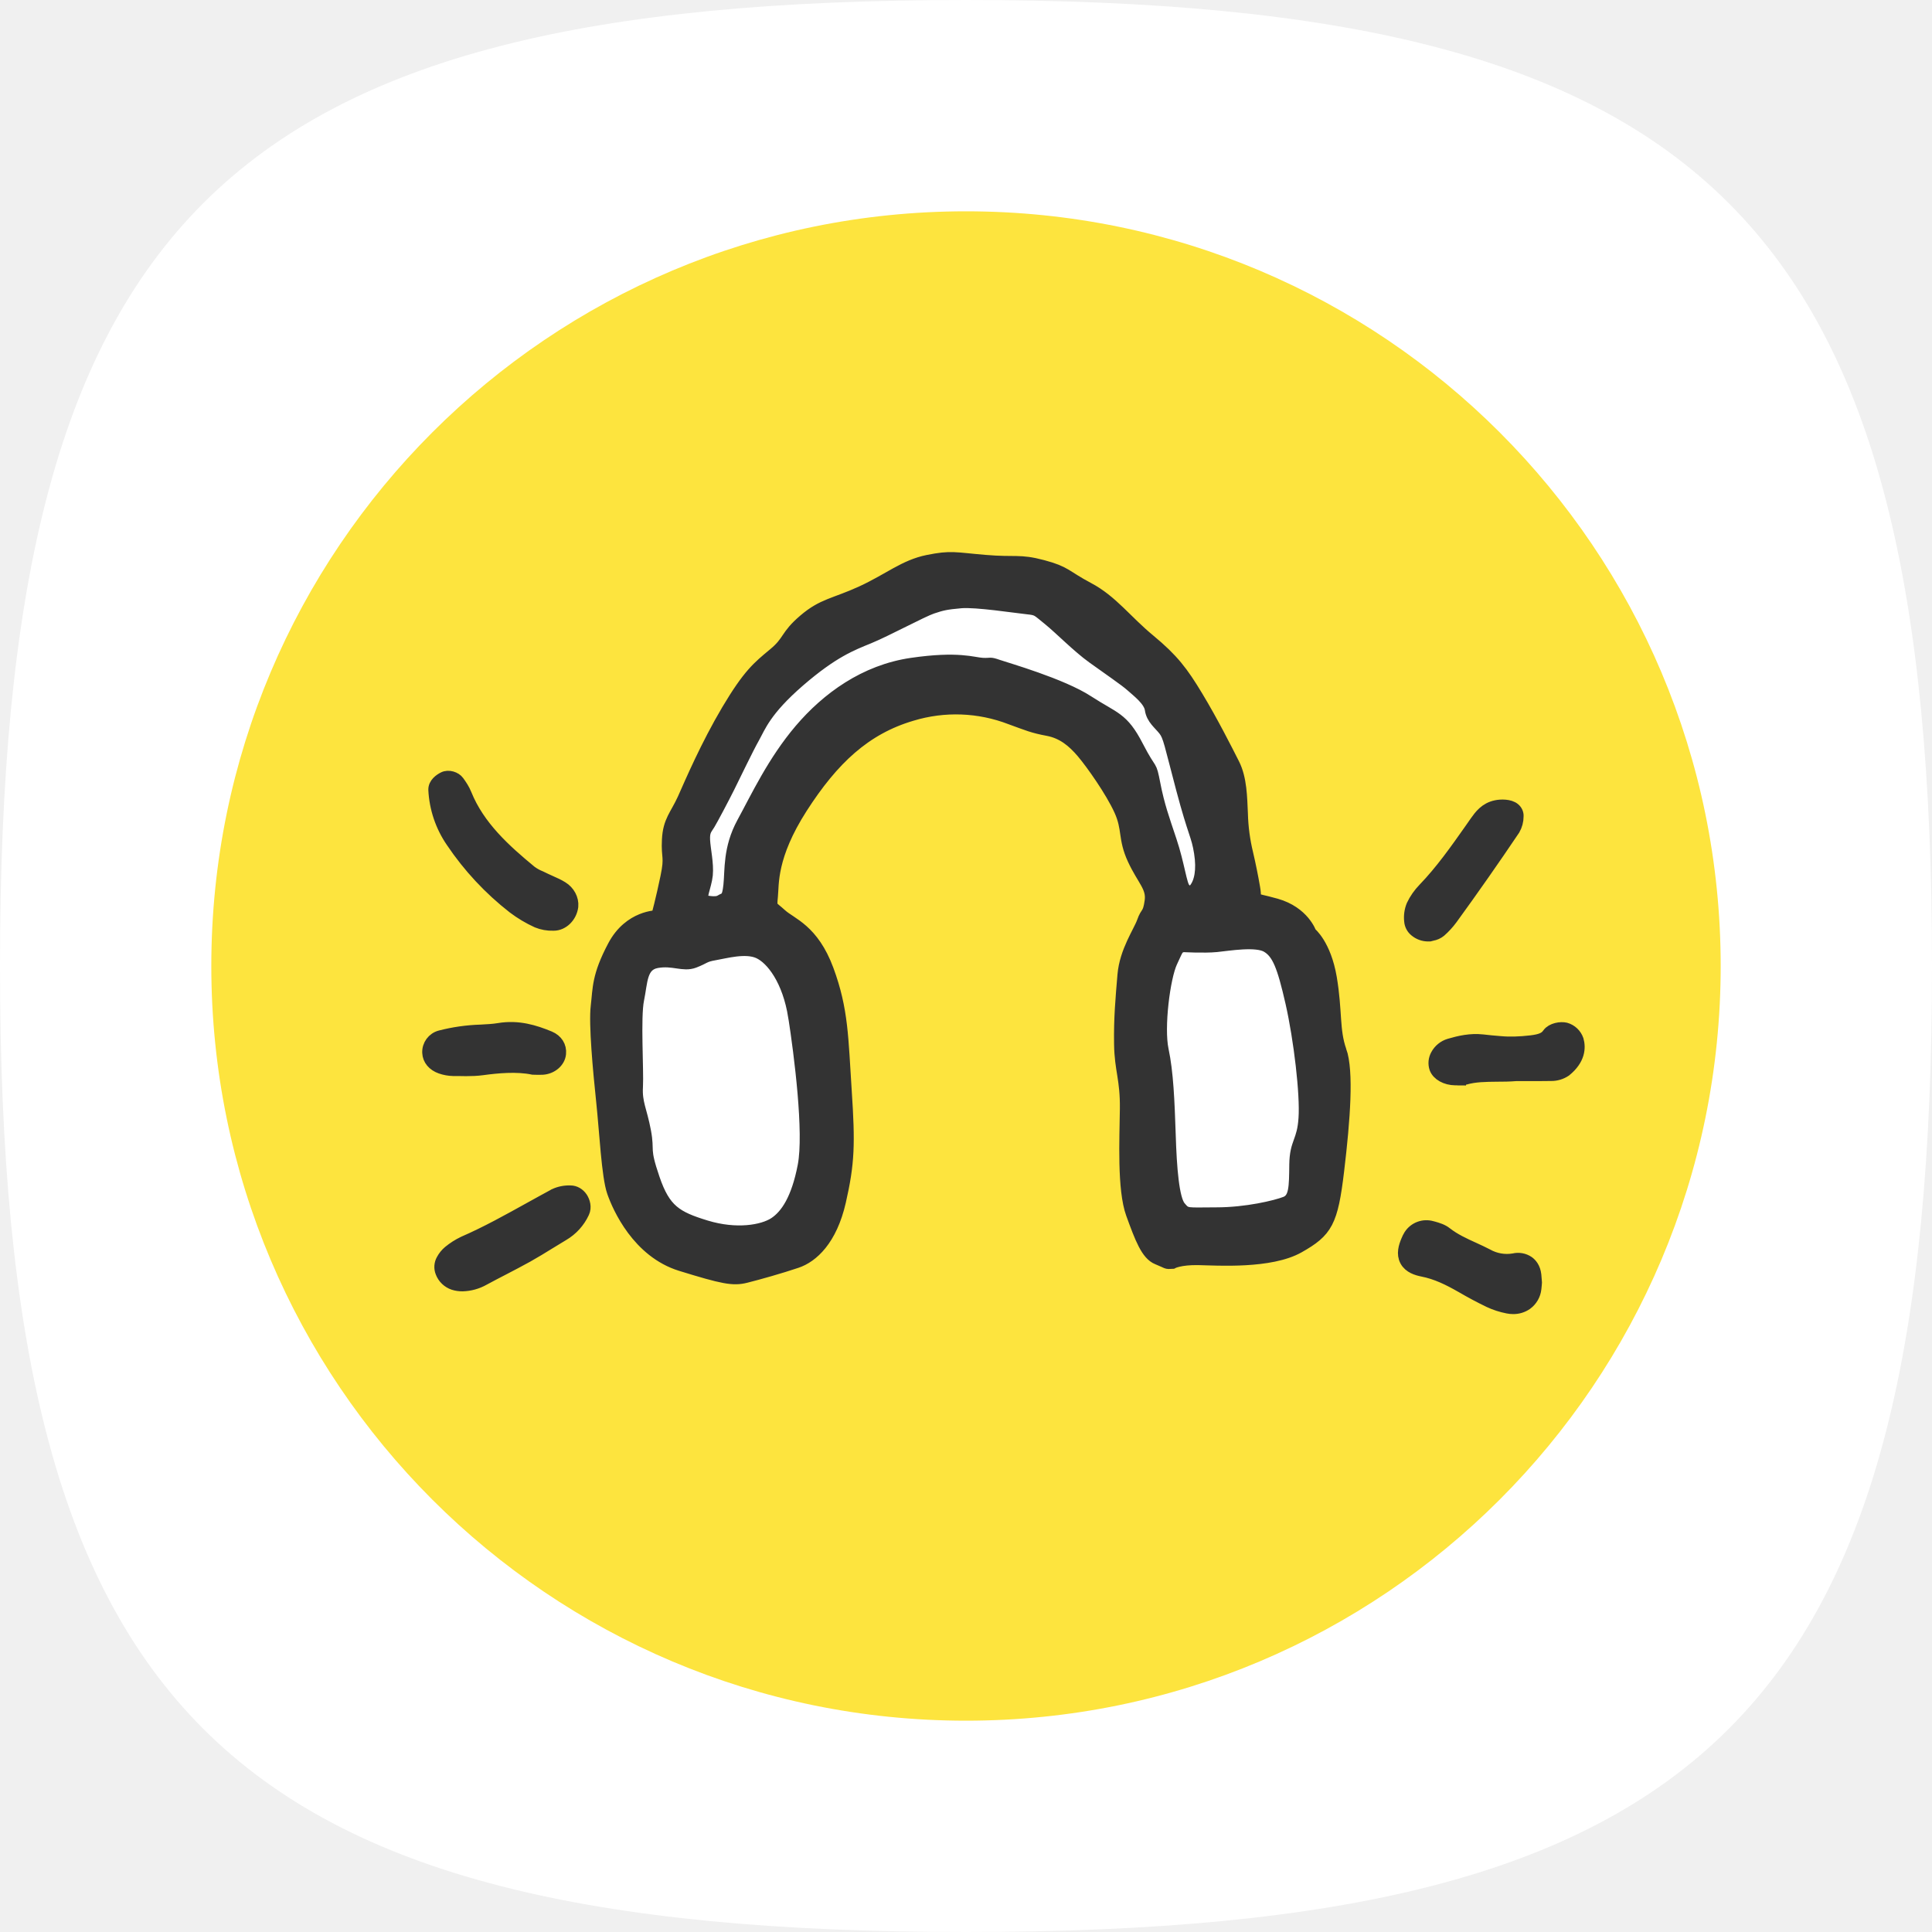
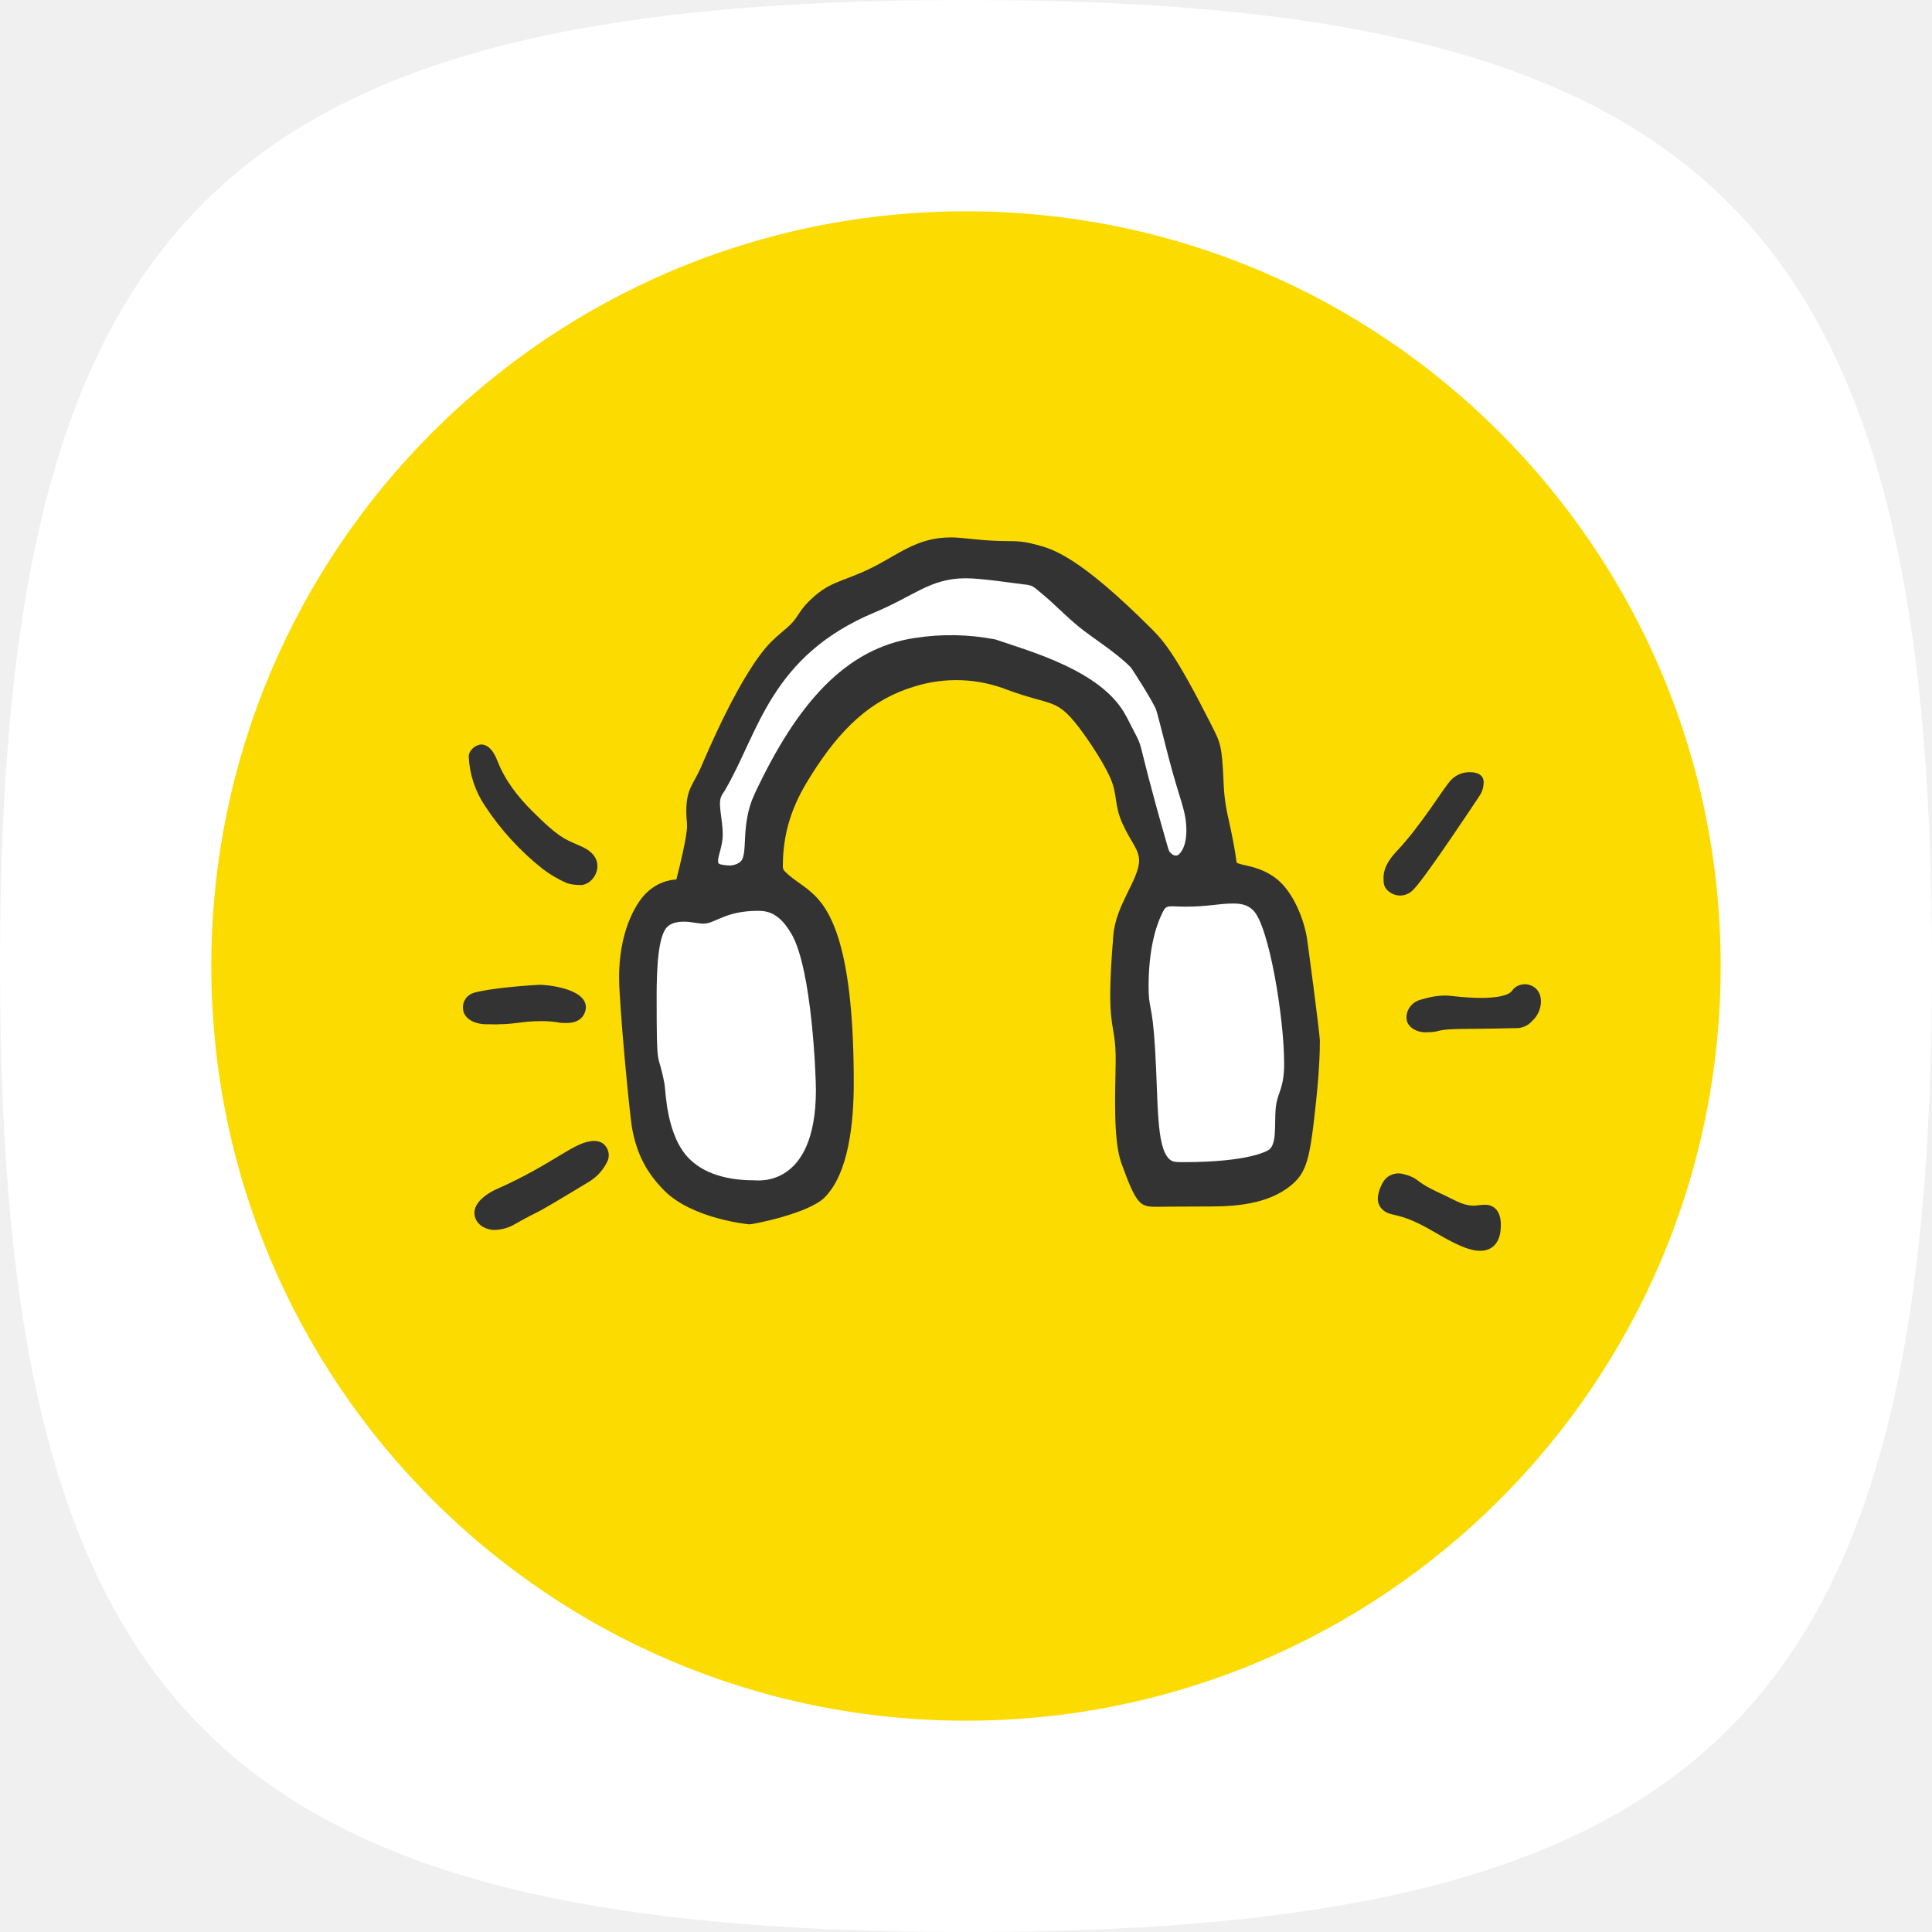
- <svg xmlns="http://www.w3.org/2000/svg" viewBox="0 0 32 32">
+ <svg xmlns="http://www.w3.org/2000/svg" width="32" height="32" fill="none" viewBox="0 0 32 32">
  <defs>
    <path id="goodpods__a" fill="#fff" d="M0 0h32v32H0z" />
  </defs>
  <defs>
    <clipPath id="goodpods__b">
      <use href="#goodpods__a" />
    </clipPath>
+     <clipPath id="goodpods__d">
+       <path fill="#fff" d="M3.5 3.5h25v25h-25z" />
+     </clipPath>
  </defs>
  <g clip-path="url(#goodpods__b)">
    <mask id="goodpods__c" width="32" height="32" x="0" y="0" maskUnits="userSpaceOnUse" style="mask-type:alpha">
-       <path d="M16 0c12.357 0 16 3.643 16 16s-3.643 16-16 16S0 28.357 0 16 3.643 0 16 0Z" />
+       <path fill="#000" d="M16 0c12.357 0 16 3.643 16 16s-3.643 16-16 16S0 28.357 0 16 3.643 0 16 0Z" />
    </mask>
    <g mask="url(#goodpods__c)">
      <use href="#goodpods__a" />
-       <path fill="#FDE43E" d="M16 28.5c6.904 0 12.5-5.596 12.5-12.5S22.904 3.5 16 3.5 3.5 9.096 3.5 16 9.096 28.5 16 28.5Z" />
-       <path fill="#fff" fill-rule="evenodd" d="m13.822 10.415-1.97 2.402-.408 2.623-.9.477-.128 2.43.343 1.704 1.093.73 1.075-.226.895-.923-.204-1.882-.19-1.944-.814-.628.125-1.631 1.62-1.987 1.907-.111 1.57.307 1.026.79.599 1.367.115 1.527-.45.84.012 1.547.196 1.861.185.726h1.826l.575-.698.224-1.609-.514-2.448-1.003-.607-.48-2.506-1.94-2.27-2.146-.643-2.239.782Z" clip-rule="evenodd" />
-       <path fill="#333" fill-rule="evenodd" stroke="#333" stroke-width=".211" d="M25.062 21.66a.468.468 0 0 1-.088-.009 1.322 1.322 0 0 1-.308-.1 6.662 6.662 0 0 1-.45-.24c-.227-.13-.425-.226-.653-.271-.09-.018-.215-.054-.273-.162-.059-.109-.02-.231.02-.326a.546.546 0 0 1 .044-.088.323.323 0 0 1 .362-.135l.024.006c.069.02.147.042.21.093.137.107.295.18.463.256.072.033.143.066.213.102a.67.67 0 0 0 .447.079.297.297 0 0 1 .238.043c.044.032.1.094.113.21.004.034.006.068.008.097l.002.028-.003.04a1.46 1.46 0 0 1-.006.06.356.356 0 0 1-.144.25.374.374 0 0 1-.219.067Zm-.886-3.787c-.015 0-.03 0-.043-.002a.524.524 0 0 0-.03 0c-.153-.002-.286-.076-.324-.181a.265.265 0 0 1 .02-.212.35.35 0 0 1 .21-.171c.167-.049.348-.09.544-.069.096.012.193.02.289.028.158.015.322.01.516-.012.164-.02.24-.052.29-.126.06-.083.203-.105.282-.086a.29.29 0 0 1 .195.184c.036.126.03.316-.2.503a.408.408 0 0 1-.234.07c-.147.003-.295.002-.443.002h-.14c-.108.009-.214.01-.317.01-.185.002-.36.003-.528.051a.323.323 0 0 1-.087.01Zm-.522-2.385a.325.325 0 0 1-.21-.077.221.221 0 0 1-.081-.155.52.52 0 0 1 .036-.258c.046-.098.112-.192.19-.272.289-.3.533-.647.769-.982l.09-.129c.07-.098.157-.22.333-.256.078-.017.222-.02.296.042.036.03.056.074.053.119a.43.43 0 0 1-.057.215 50.417 50.417 0 0 1-1.035 1.479 1.3 1.3 0 0 1-.187.204.287.287 0 0 1-.133.06l-.04.01a.296.296 0 0 1-.024 0ZM7.66 21.283a.464.464 0 0 1-.144-.021.32.32 0 0 1-.2-.192.23.23 0 0 1 .014-.2.462.462 0 0 1 .108-.134 1.2 1.2 0 0 1 .243-.155c.378-.164.747-.37 1.104-.568.134-.074.267-.148.401-.22l.001-.001a.57.57 0 0 1 .261-.052c.071 0 .138.038.183.105.038.06.066.152.026.236a.83.83 0 0 1-.335.368c-.075.045-.15.09-.225.137-.118.073-.24.148-.365.218-.13.072-.264.142-.393.209-.11.057-.219.113-.327.172a.749.749 0 0 1-.352.098Zm.059-3.564-.127-.002h-.087a.667.667 0 0 1-.203-.037c-.122-.043-.198-.133-.203-.243a.262.262 0 0 1 .196-.266 3.044 3.044 0 0 1 .669-.095c.104-.006.203-.01.298-.026.323-.054.593.032.838.133.118.05.182.15.17.269-.012.13-.138.236-.287.244a1.14 1.14 0 0 1-.077.001l-.077-.002c-.272-.056-.593-.025-.842.009-.09.012-.18.015-.268.015ZM9.17 15.31h-.008a.64.64 0 0 1-.262-.047 2.081 2.081 0 0 1-.394-.235 4.73 4.73 0 0 1-1.016-1.09 1.655 1.655 0 0 1-.29-.856c-.003-.1.092-.164.149-.193.08-.041.193-.002.237.06.045.062.091.13.122.208.216.537.651.928 1.079 1.281a.695.695 0 0 0 .163.091l.077.037.096.044c.061.027.125.055.185.093.11.067.176.189.165.309-.021.168-.156.298-.302.298Zm12.443 3.21c-.026.4-.148.395-.153.77-.004.376-.004.57-.166.633-.162.063-.649.18-1.146.18-.497 0-.498.027-.61-.108-.113-.135-.153-.647-.17-1.204-.019-.556-.037-1.022-.117-1.4-.08-.378.026-1.2.146-1.459.12-.26.099-.228.19-.268 0 0 .36.02.561 0 .201-.02.663-.1.843.01.18.108.266.32.405.932.138.611.244 1.515.217 1.914Zm-2.497-5.528c-.074-.37-.036-.152-.282-.628-.245-.476-.38-.457-.815-.74-.435-.285-1.357-.547-1.498-.596-.14-.049-.096-.019-.25-.027-.153-.008-.394-.113-1.17 0-.775.113-1.396.567-1.842 1.091-.446.525-.72 1.115-.952 1.54-.231.425-.193.787-.22 1.032-.026.244-.067.21-.153.263-.086.052-.278 0-.278 0-.092-.018.026-.246.045-.435.018-.189-.037-.418-.045-.576-.008-.158.036-.189.086-.271.05-.083.23-.423.322-.607s.31-.641.413-.823c.102-.182.192-.453.754-.94.562-.486.87-.6 1.16-.719.288-.118.883-.44 1.046-.494.164-.055.229-.071.48-.093.25-.022.919.082 1.097.1.18.019.163.028.36.186.197.16.479.452.733.634.254.183.535.374.634.463.1.09.303.241.326.396.022.155.14.234.222.34.082.106.096.225.296.98.2.754.25.757.297 1.052.047.294.002.497-.087.608-.088.11-.116.056-.179-.003-.063-.059-.1-.409-.231-.799-.13-.39-.195-.565-.27-.934Zm-5.955 3.85c.095.61.263 1.92.156 2.47-.106.55-.286.822-.485.953-.2.13-.636.205-1.137.053s-.693-.27-.872-.794c-.18-.525-.08-.438-.146-.788-.066-.35-.149-.465-.133-.736.015-.272-.042-1.151.019-1.445.061-.293.043-.577.316-.626.273-.048.436.067.615-.001.18-.069.161-.097.344-.128.173-.029.511-.127.731-.027.22.1.496.458.591 1.068Zm9.036.562c-.12-.342-.067-.651-.16-1.205-.094-.554-.336-.743-.336-.743s-.114-.341-.567-.469c-.453-.127-.32-.026-.368-.284a10.019 10.019 0 0 0-.114-.563 3.127 3.127 0 0 1-.088-.658c-.013-.274-.014-.583-.138-.827-.124-.245-.356-.704-.603-1.113-.246-.409-.403-.615-.788-.934-.386-.318-.622-.652-1.013-.858-.39-.207-.363-.266-.753-.37-.39-.104-.444-.041-.953-.084-.51-.043-.559-.078-.947 0-.387.078-.64.304-1.094.513-.455.208-.641.202-.951.467-.31.264-.242.346-.503.561-.26.216-.415.338-.766.928-.35.591-.605 1.19-.73 1.47-.127.278-.24.362-.256.674-.016.312.049.263-.026.622-.074.359-.153.651-.153.651s-.458-.008-.722.491c-.265.5-.243.7-.278.992-.036.293.036 1.067.09 1.578.054.511.088 1.239.178 1.497.09.259.415.99 1.12 1.208.706.218.865.248 1.073.196.209-.052.579-.157.84-.245.26-.087.57-.365.715-1 .145-.636.154-.95.096-1.828-.058-.877-.052-1.34-.298-2.005-.246-.664-.606-.76-.77-.91-.163-.149-.176-.104-.155-.307.021-.204-.026-.665.492-1.473.519-.808 1.055-1.312 1.83-1.54a2.52 2.52 0 0 1 1.639.06c.287.104.368.142.616.188.249.047.422.192.578.376.155.183.478.64.621.955.144.315.062.464.223.813.161.348.32.46.286.699-.034.239-.069.17-.128.34-.06.17-.289.491-.322.882-.033.392-.063.715-.056 1.147.007.432.102.572.096 1.071-.006.5-.047 1.332.1 1.736.147.404.247.67.421.739.175.07.134.077.241.069 0 0 .122-.069.44-.062.317.007 1.184.064 1.65-.198.465-.263.55-.408.652-1.262.102-.855.16-1.643.04-1.985Z" clip-rule="evenodd" />
+       <g clip-path="url(#goodpods__d)">
+         <path fill="#FCDB00" d="M16 28.5c6.904 0 12.5-5.596 12.5-12.5S22.904 3.5 16 3.5 3.5 9.096 3.5 16 9.096 28.5 16 28.5Z" />
+         <path fill="#333" fill-rule="evenodd" d="M24.512 20.717c-.249 0-.595-.221-.84-.36-.535-.301-.636-.191-.776-.325a.241.241 0 0 1-.075-.18c0-.108.07-.27.13-.33a.306.306 0 0 1 .215-.087c.064 0 .225.045.302.107.138.11.295.18.463.258.17.08.305.17.48.17.05 0 .112-.016.178-.016.294 0 .269.335.269.349 0 .083-.01.414-.347.414h.001Zm-.9-3.618c-.143-.001-.267-.072-.304-.173-.041-.119.02-.306.215-.366.156-.046.325-.085.51-.065.844.1.982-.053 1.002-.073.02-.02.067-.12.233-.12.051 0 .255.04.255.29a.445.445 0 0 1-.148.321.345.345 0 0 1-.273.116c-.51.013-.793.01-.985.015-.363.011-.247.054-.506.054h.001Zm-.409-2.266a.302.302 0 0 1-.223-.088c-.06-.059-.064-.118-.064-.195 0-.042-.014-.206.213-.446.425-.45.784-1.062.906-1.186a.419.419 0 0 1 .31-.128c.216 0 .229.126.229.157 0 .14-.05.205-.088.264-.01.015-.875 1.322-1.068 1.515-.015.016-.084.1-.215.107Zm-15.01 5.539c-.151 0-.335-.096-.335-.285 0-.227.34-.379.355-.385.99-.439 1.302-.804 1.629-.804.08 0 .152.028.199.1a.246.246 0 0 1 .025.226.793.793 0 0 1-.314.352c-1.132.685-.685.395-1.23.703a.693.693 0 0 1-.33.093h.002Zm.055-3.405c-.04 0-.079 0-.118-.002h-.082c-.188-.003-.381-.091-.381-.28 0-.112.074-.21.184-.242.35-.094 1.082-.132 1.093-.132.082 0 .76.05.76.375 0 .02-.012.258-.318.258h-.025l-.072-.002a1.6 1.6 0 0 0-.318-.029c-.33 0-.43.052-.724.052m1.364-2.307a.68.68 0 0 1-.225-.032 1.984 1.984 0 0 1-.4-.236 4.43 4.43 0 0 1-.952-1.04 1.59 1.59 0 0 1-.27-.814c-.005-.109.12-.205.21-.205.07 0 .178.045.265.273.128.325.337.592.576.83.44.44.534.46.751.558.08.035.35.13.328.383-.02.16-.147.285-.284.285v-.002Zm12.251 2.599c0-.143-.213-1.713-.215-1.722-.053-.322-.23-.756-.49-.968-.295-.241-.619-.226-.675-.282-.006-.007-.005-.14-.133-.716a3.036 3.036 0 0 1-.083-.627c-.028-.601-.052-.638-.197-.925-.576-1.14-.782-1.388-.99-1.596-1.211-1.211-1.646-1.327-1.9-1.395-.318-.087-.397-.053-.727-.07-.287-.014-.532-.055-.699-.055-.59 0-.88.3-1.38.535-.456.214-.652.197-.988.537-.156.158-.162.242-.297.376-.076.076-.191.158-.312.279-.505.505-1.075 1.872-1.166 2.08-.13.293-.243.355-.243.734 0 .115.013.164.013.24 0 .16-.116.653-.178.886 0 0-.27-.005-.504.23-.18.179-.45.652-.444 1.413.004.44.172 2.261.22 2.502.071.365.21.689.532 1.01.467.466 1.39.556 1.407.556.066 0 .982-.182 1.245-.445.403-.404.483-1.254.483-1.896 0-2.129-.341-2.802-.643-3.103-.167-.167-.342-.245-.497-.4-.025-.025-.035-.046-.035-.09 0-.685.244-1.149.47-1.506.486-.772.988-1.253 1.715-1.47a2.316 2.316 0 0 1 1.535.057c.693.256.792.143 1.117.537.146.176.448.612.583.912.134.3.058.442.21.775.136.301.271.417.271.605 0 .305-.386.736-.426 1.23-.14 1.679.047 1.358.038 2.117-.006.477-.045 1.272.093 1.659.256.715.32.727.592.727.135 0 .385-.005.89-.005.472 0 1.041-.056 1.403-.417.178-.178.236-.417.304-.986.058-.49.1-.958.1-1.323h.001Z" clip-rule="evenodd" />
+         <path fill="#fff" fill-rule="evenodd" d="M21.27 17.602c0 .4-.09.47-.128.667-.049.248.024.632-.11.764-.022.022-.316.216-1.439.216-.14 0-.183-.008-.232-.058-.21-.21-.176-.92-.228-1.797-.049-.83-.111-.65-.109-1.077.005-.76.19-1.12.24-1.22.06-.118.104-.08.372-.08.383 0 .543-.052.788-.052.146 0 .247.027.334.114.262.261.511 1.785.511 2.523Zm-2.616-5.736c-.385-.756-1.613-1.083-2.168-1.275a3.881 3.881 0 0 0-1.33-.025c-1.147.17-1.953 1.08-2.657 2.583-.242.518-.1.989-.232 1.12-.076.076-.226.067-.172.067-.047 0-.169-.012-.188-.032-.01-.009-.014-.023-.014-.042-.001-.093.078-.25.078-.442 0-.178-.046-.377-.046-.506 0-.122.039-.152.082-.224.56-.954.747-2.222 2.481-2.947.652-.272.923-.565 1.505-.565.273 0 .802.083.953.1.168.017.153.026.337.177.155.127.365.343.57.513.23.192.612.42.869.678.032.031.393.605.429.715.038.123.088.336.203.778.187.723.296.884.296 1.217 0 .122-.02.268-.098.368-.034.043-.055.046-.076.047-.03.002-.057-.016-.093-.05-.016-.014-.03-.05-.044-.101-.623-2.165-.305-1.406-.684-2.156v.002Zm-6.096 3.22c.183 0 .364.06.552.384.337.579.404 2.344.404 2.584 0 1.628-.974 1.496-1.015 1.496-.569 0-.894-.169-1.084-.359-.382-.382-.388-1.127-.408-1.232-.112-.61-.131-.119-.131-1.458 0-.47.026-1 .174-1.147.056-.056.141-.088.278-.088.127 0 .228.032.324.032.198 0 .353-.212.906-.212Z" clip-rule="evenodd" />
+       </g>
    </g>
  </g>
</svg>
